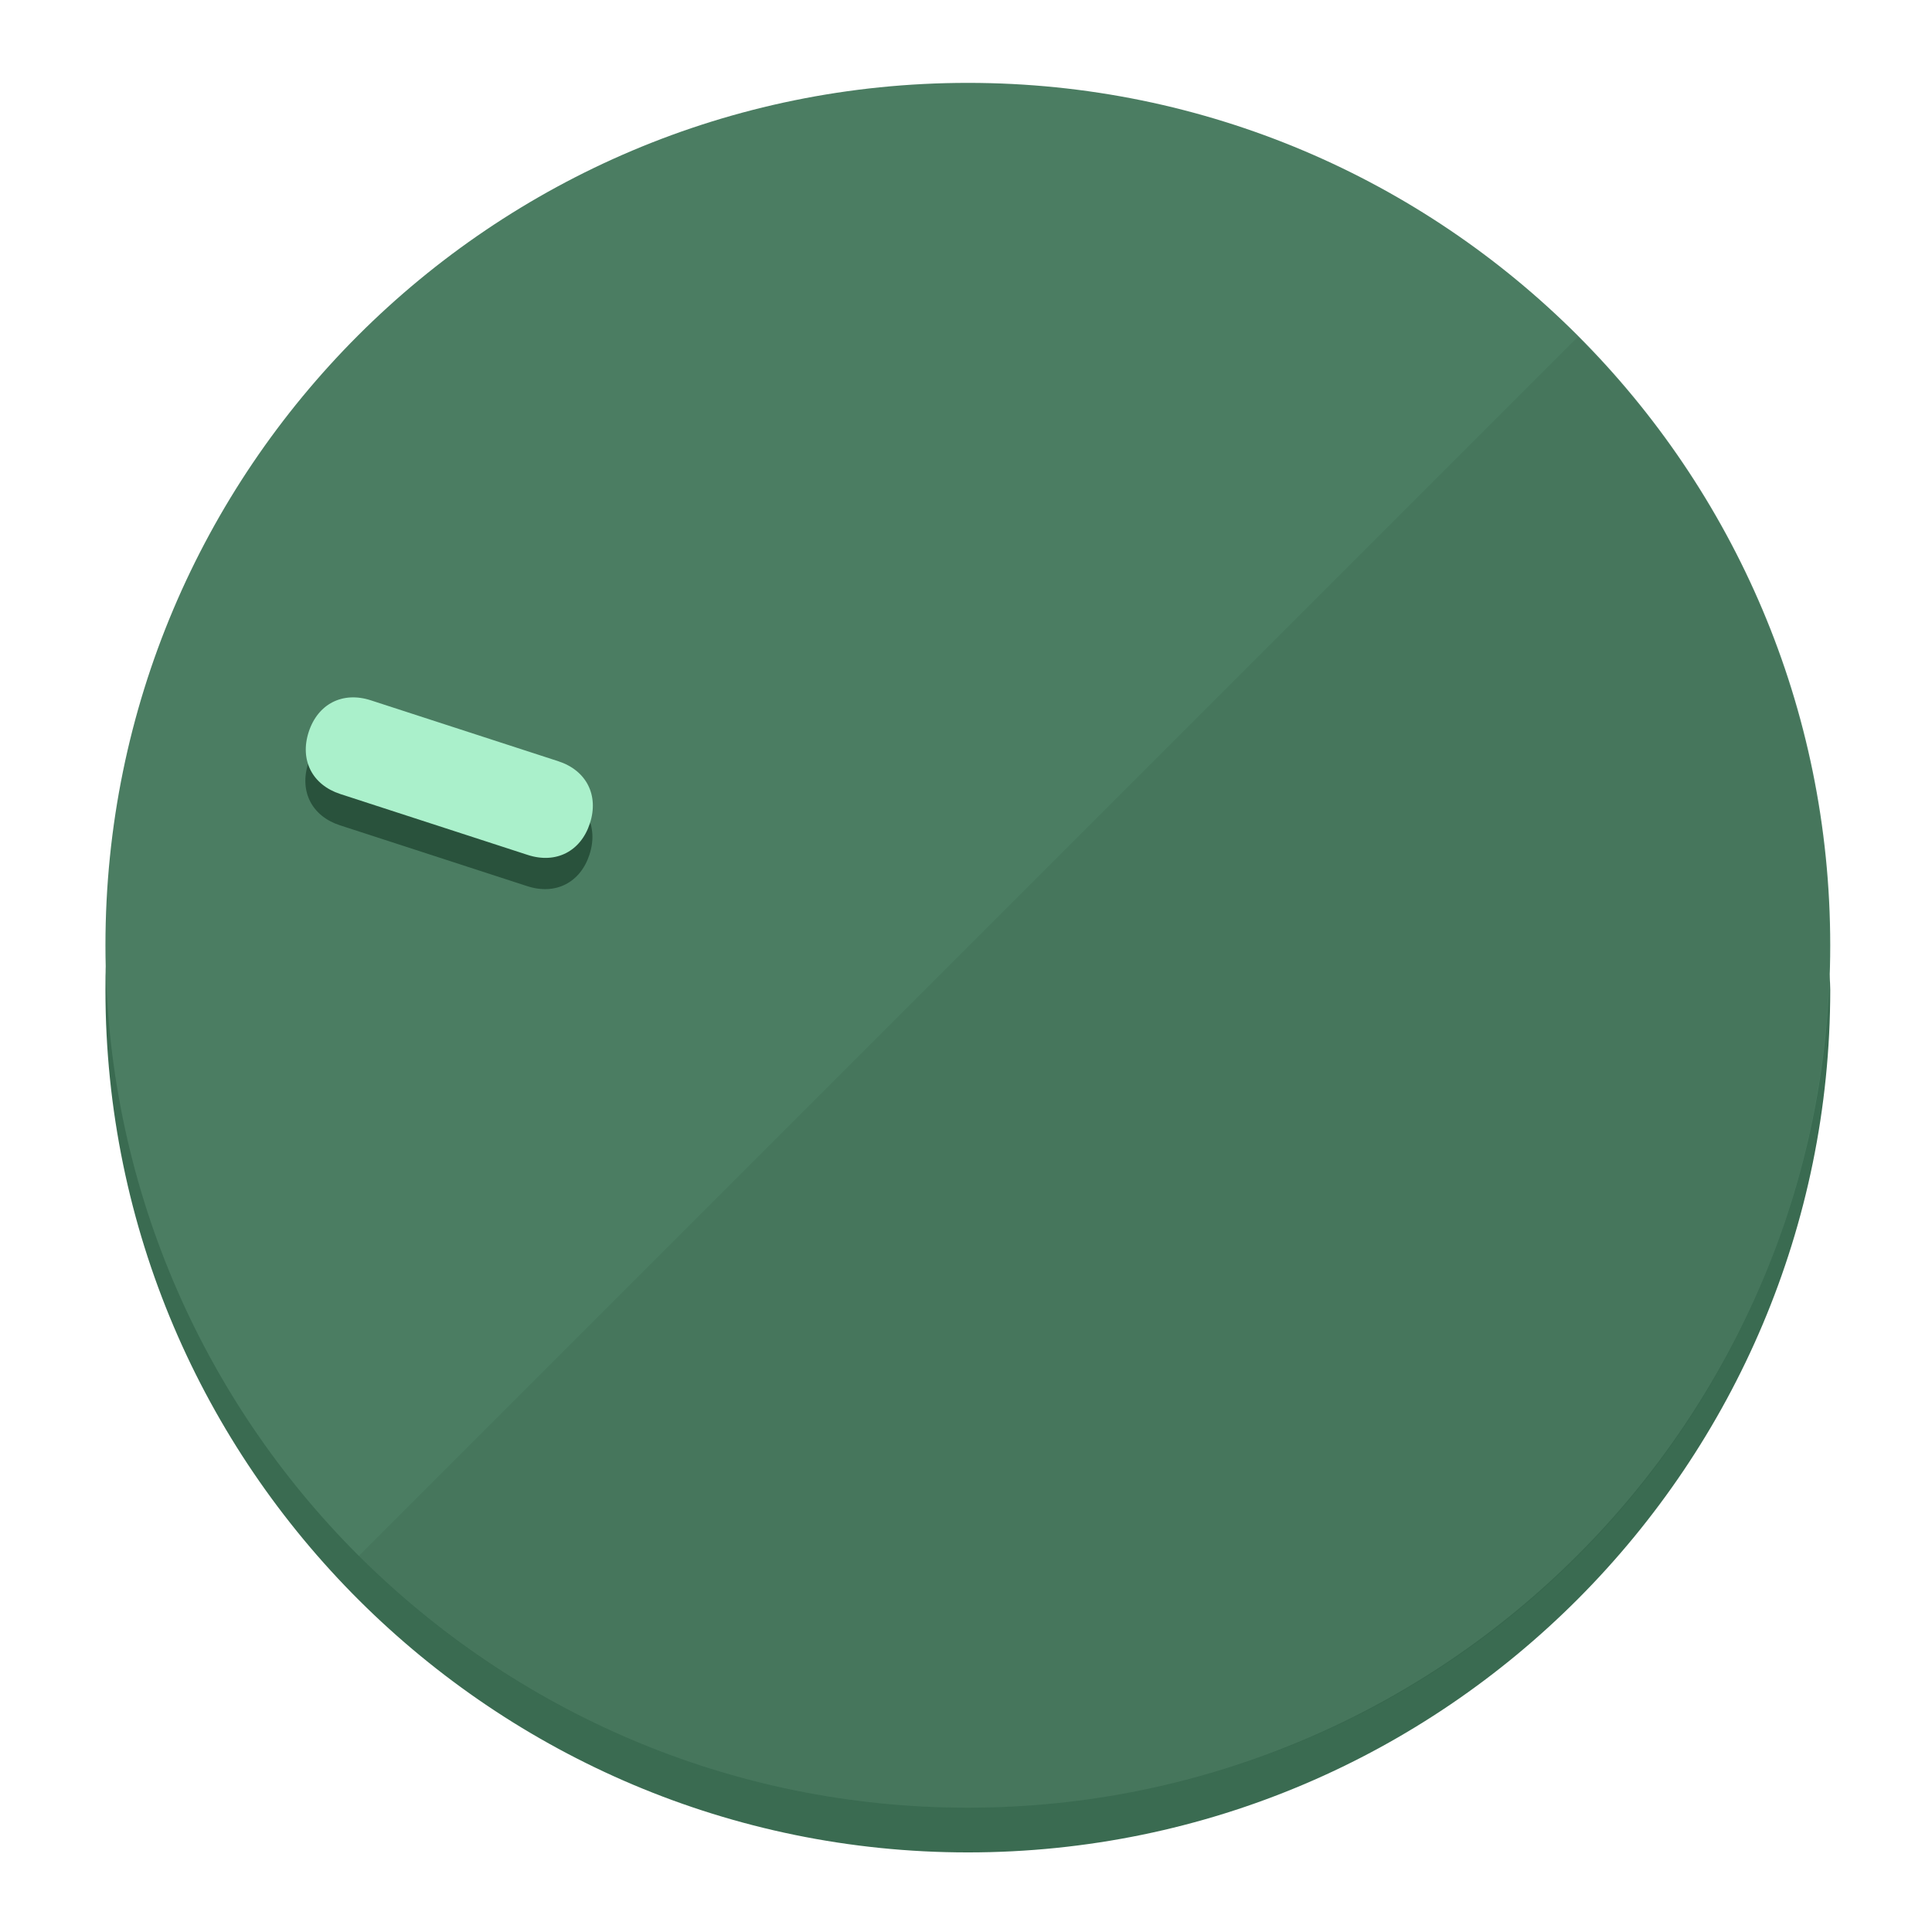
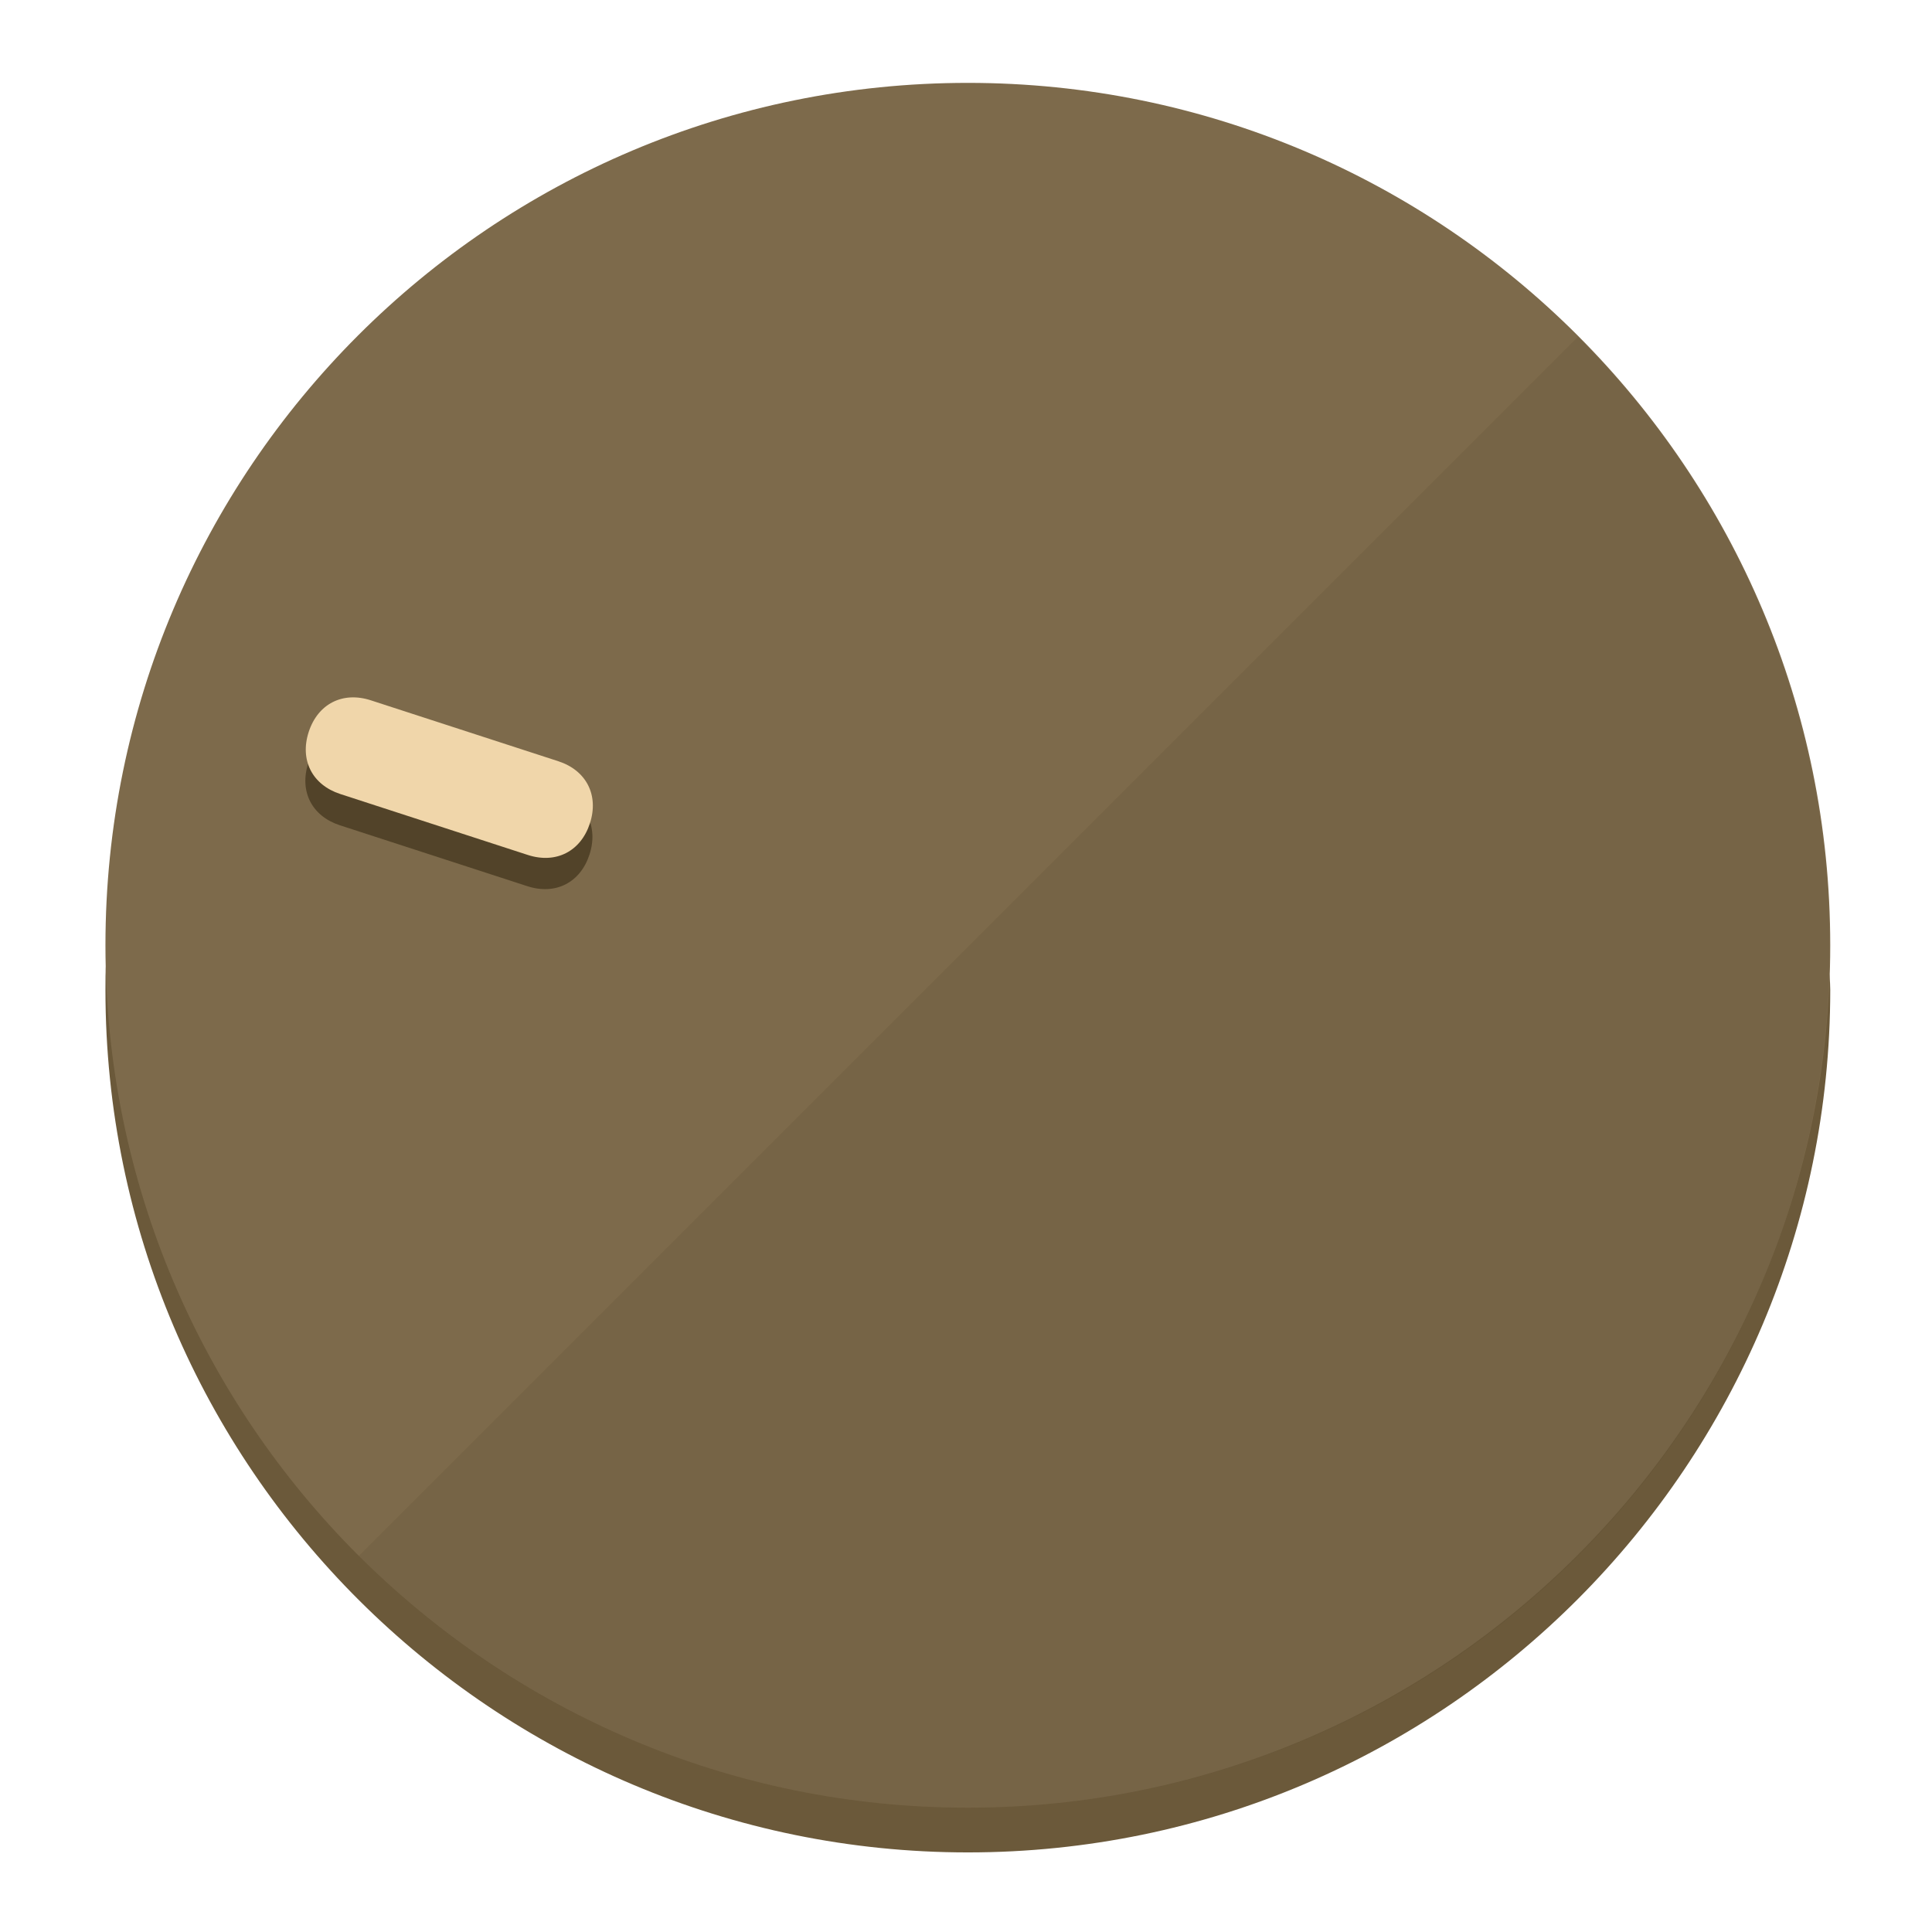
<svg xmlns="http://www.w3.org/2000/svg" height="120px" width="120px" version="1.1" id="Layer_1" viewBox="0 0 496.8 496.8" xml:space="preserve">
  <defs id="defs23" />
  <g id="g3158">
-     <path style="display:inline;fill:#3A6B51;fill-opacity:1;stroke-width:1.584" d="m 248.875,445.92 c 116.582,0 212.89,-91.238 220.493,-205.286 0,5.069 1.267,8.87 1.267,13.939 0,121.651 -98.842,221.76 -221.76,221.76 -121.651,0 -221.76,-98.842 -221.76,-221.76 0,-5.069 0,-8.87 1.267,-13.939 7.603,114.048 103.91,205.286 220.493,205.286 z" id="path8" />
-     <circle style="display:inline;fill:#4B7D62;fill-opacity:1;stroke-width:1.584" cx="248.875" cy="243.071" r="221.76" id="circle12" />
-     <path style="display:inline;fill:#29523C;fill-opacity:0.154;stroke-width:1.587" d="m 405.744,86.606 c 86.308,86.308 86.308,227.193 0,313.5 -86.308,86.308 -227.193,86.308 -313.5,0" id="path14" />
+     <path style="display:inline;fill:#6B593A;fill-opacity:1;stroke-width:1.584" d="m 248.875,445.92 c 116.582,0 212.89,-91.238 220.493,-205.286 0,5.069 1.267,8.87 1.267,13.939 0,121.651 -98.842,221.76 -221.76,221.76 -121.651,0 -221.76,-98.842 -221.76,-221.76 0,-5.069 0,-8.87 1.267,-13.939 7.603,114.048 103.91,205.286 220.493,205.286 z" id="path8" />
+     <circle style="display:inline;fill:#7D6A4B;fill-opacity:1;stroke-width:1.584" cx="248.875" cy="243.071" r="221.76" id="circle12" />
+     <path style="display:inline;fill:#524329;fill-opacity:0.154;stroke-width:1.587" d="m 405.744,86.606 c 86.308,86.308 86.308,227.193 0,313.5 -86.308,86.308 -227.193,86.308 -313.5,0" id="path14" />
  </g>
  <g id="g3198">
    <circle style="display:none;fill:#000000;fill-opacity:0;stroke-width:1.584" cx="-154.88" cy="311.577" r="221.76" id="circle12-3" transform="rotate(-72)" />
-     <path style="display:inline;fill:#29523C;fill-opacity:1;stroke-width:1.584" d="m 143.448,203.776 c 7.231,2.35 10.485,8.737 8.136,15.968 v 0 c -2.35,7.231 -8.737,10.485 -15.968,8.136 L 87.409,212.216 c -7.231,-2.35 -10.485,-8.737 -8.136,-15.968 v 0 c 2.35,-7.231 8.737,-10.485 15.968,-8.136 z" id="path3789" />
-     <path style="display:inline;fill:#AAF0CB;stroke-width:1.584" d="m 143.557,195.742 c 7.231,2.35 10.485,8.737 8.136,15.968 v 0 c -2.35,7.231 -8.737,10.485 -15.968,8.136 L 87.518,204.182 c -7.231,-2.35 -10.485,-8.737 -8.136,-15.968 v 0 c 2.35,-7.231 8.737,-10.485 15.968,-8.136 z" id="path915" />
+     <path style="display:inline;fill:#524329;fill-opacity:1;stroke-width:1.584" d="m 143.448,203.776 c 7.231,2.35 10.485,8.737 8.136,15.968 v 0 c -2.35,7.231 -8.737,10.485 -15.968,8.136 L 87.409,212.216 c -7.231,-2.35 -10.485,-8.737 -8.136,-15.968 v 0 c 2.35,-7.231 8.737,-10.485 15.968,-8.136 z" id="path3789" />
+     <path style="display:inline;fill:#F0D6AA;stroke-width:1.584" d="m 143.557,195.742 c 7.231,2.35 10.485,8.737 8.136,15.968 v 0 c -2.35,7.231 -8.737,10.485 -15.968,8.136 L 87.518,204.182 c -7.231,-2.35 -10.485,-8.737 -8.136,-15.968 v 0 c 2.35,-7.231 8.737,-10.485 15.968,-8.136 z" id="path915" />
  </g>
</svg>
